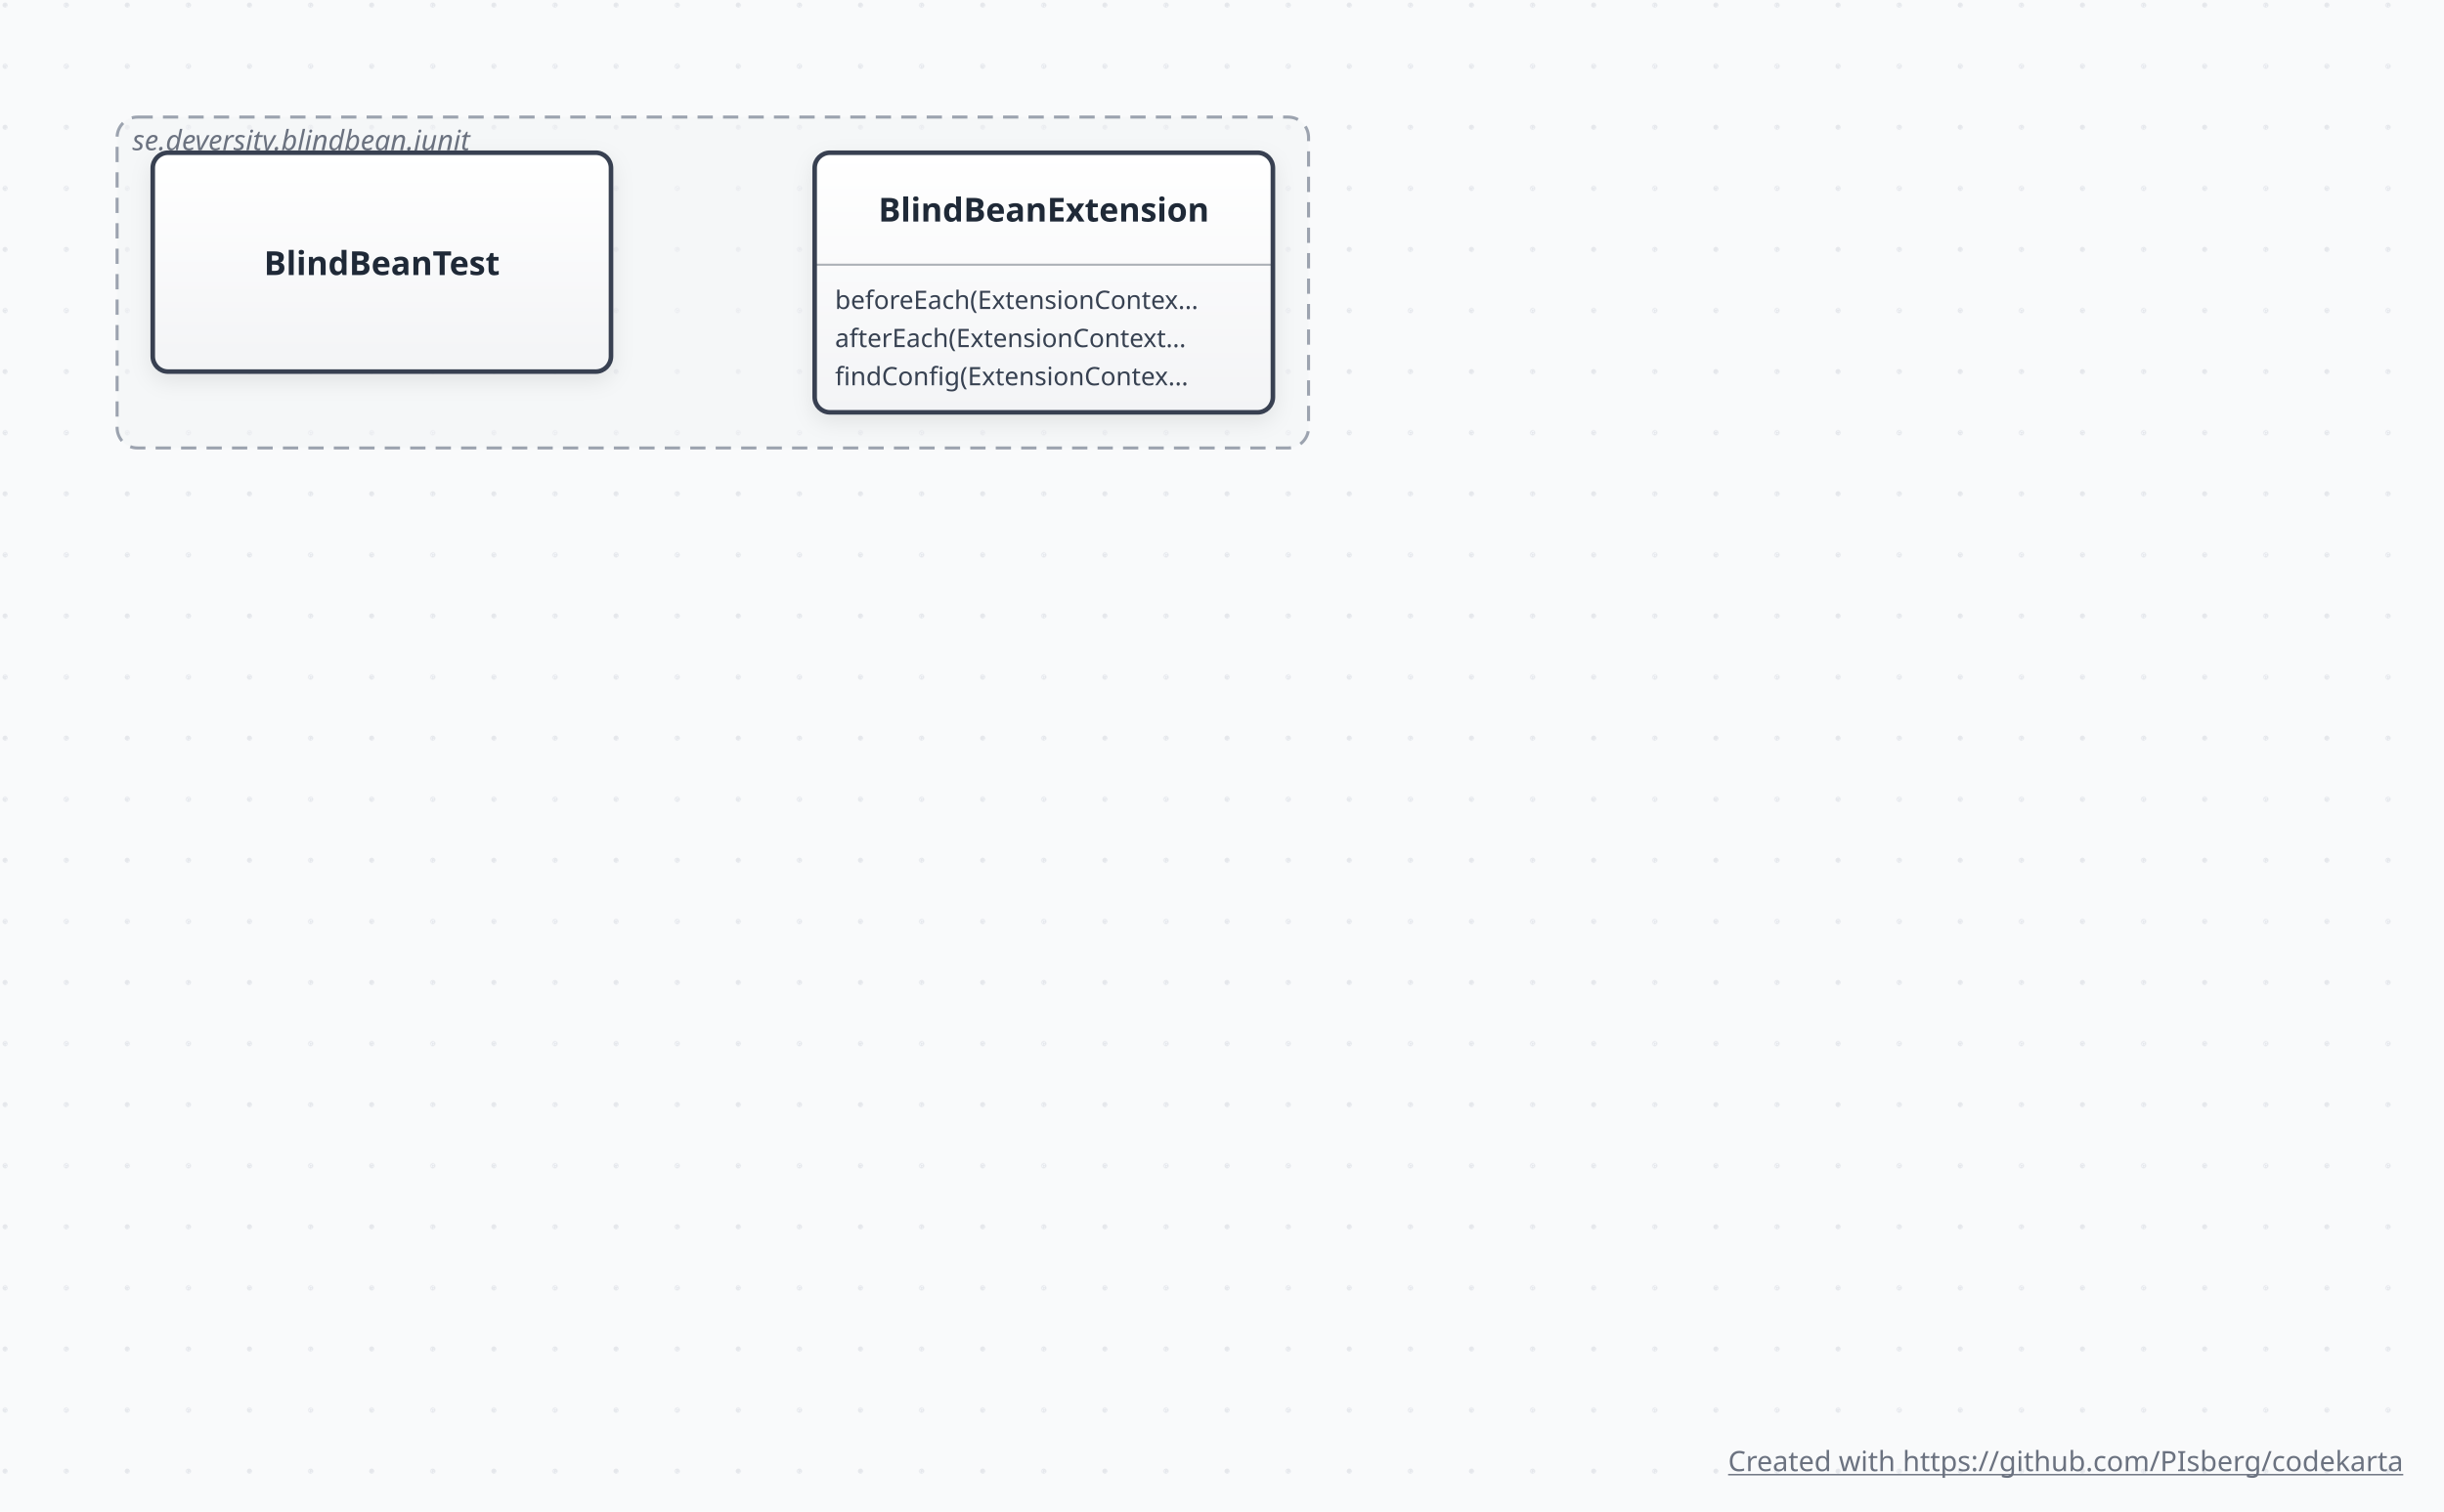
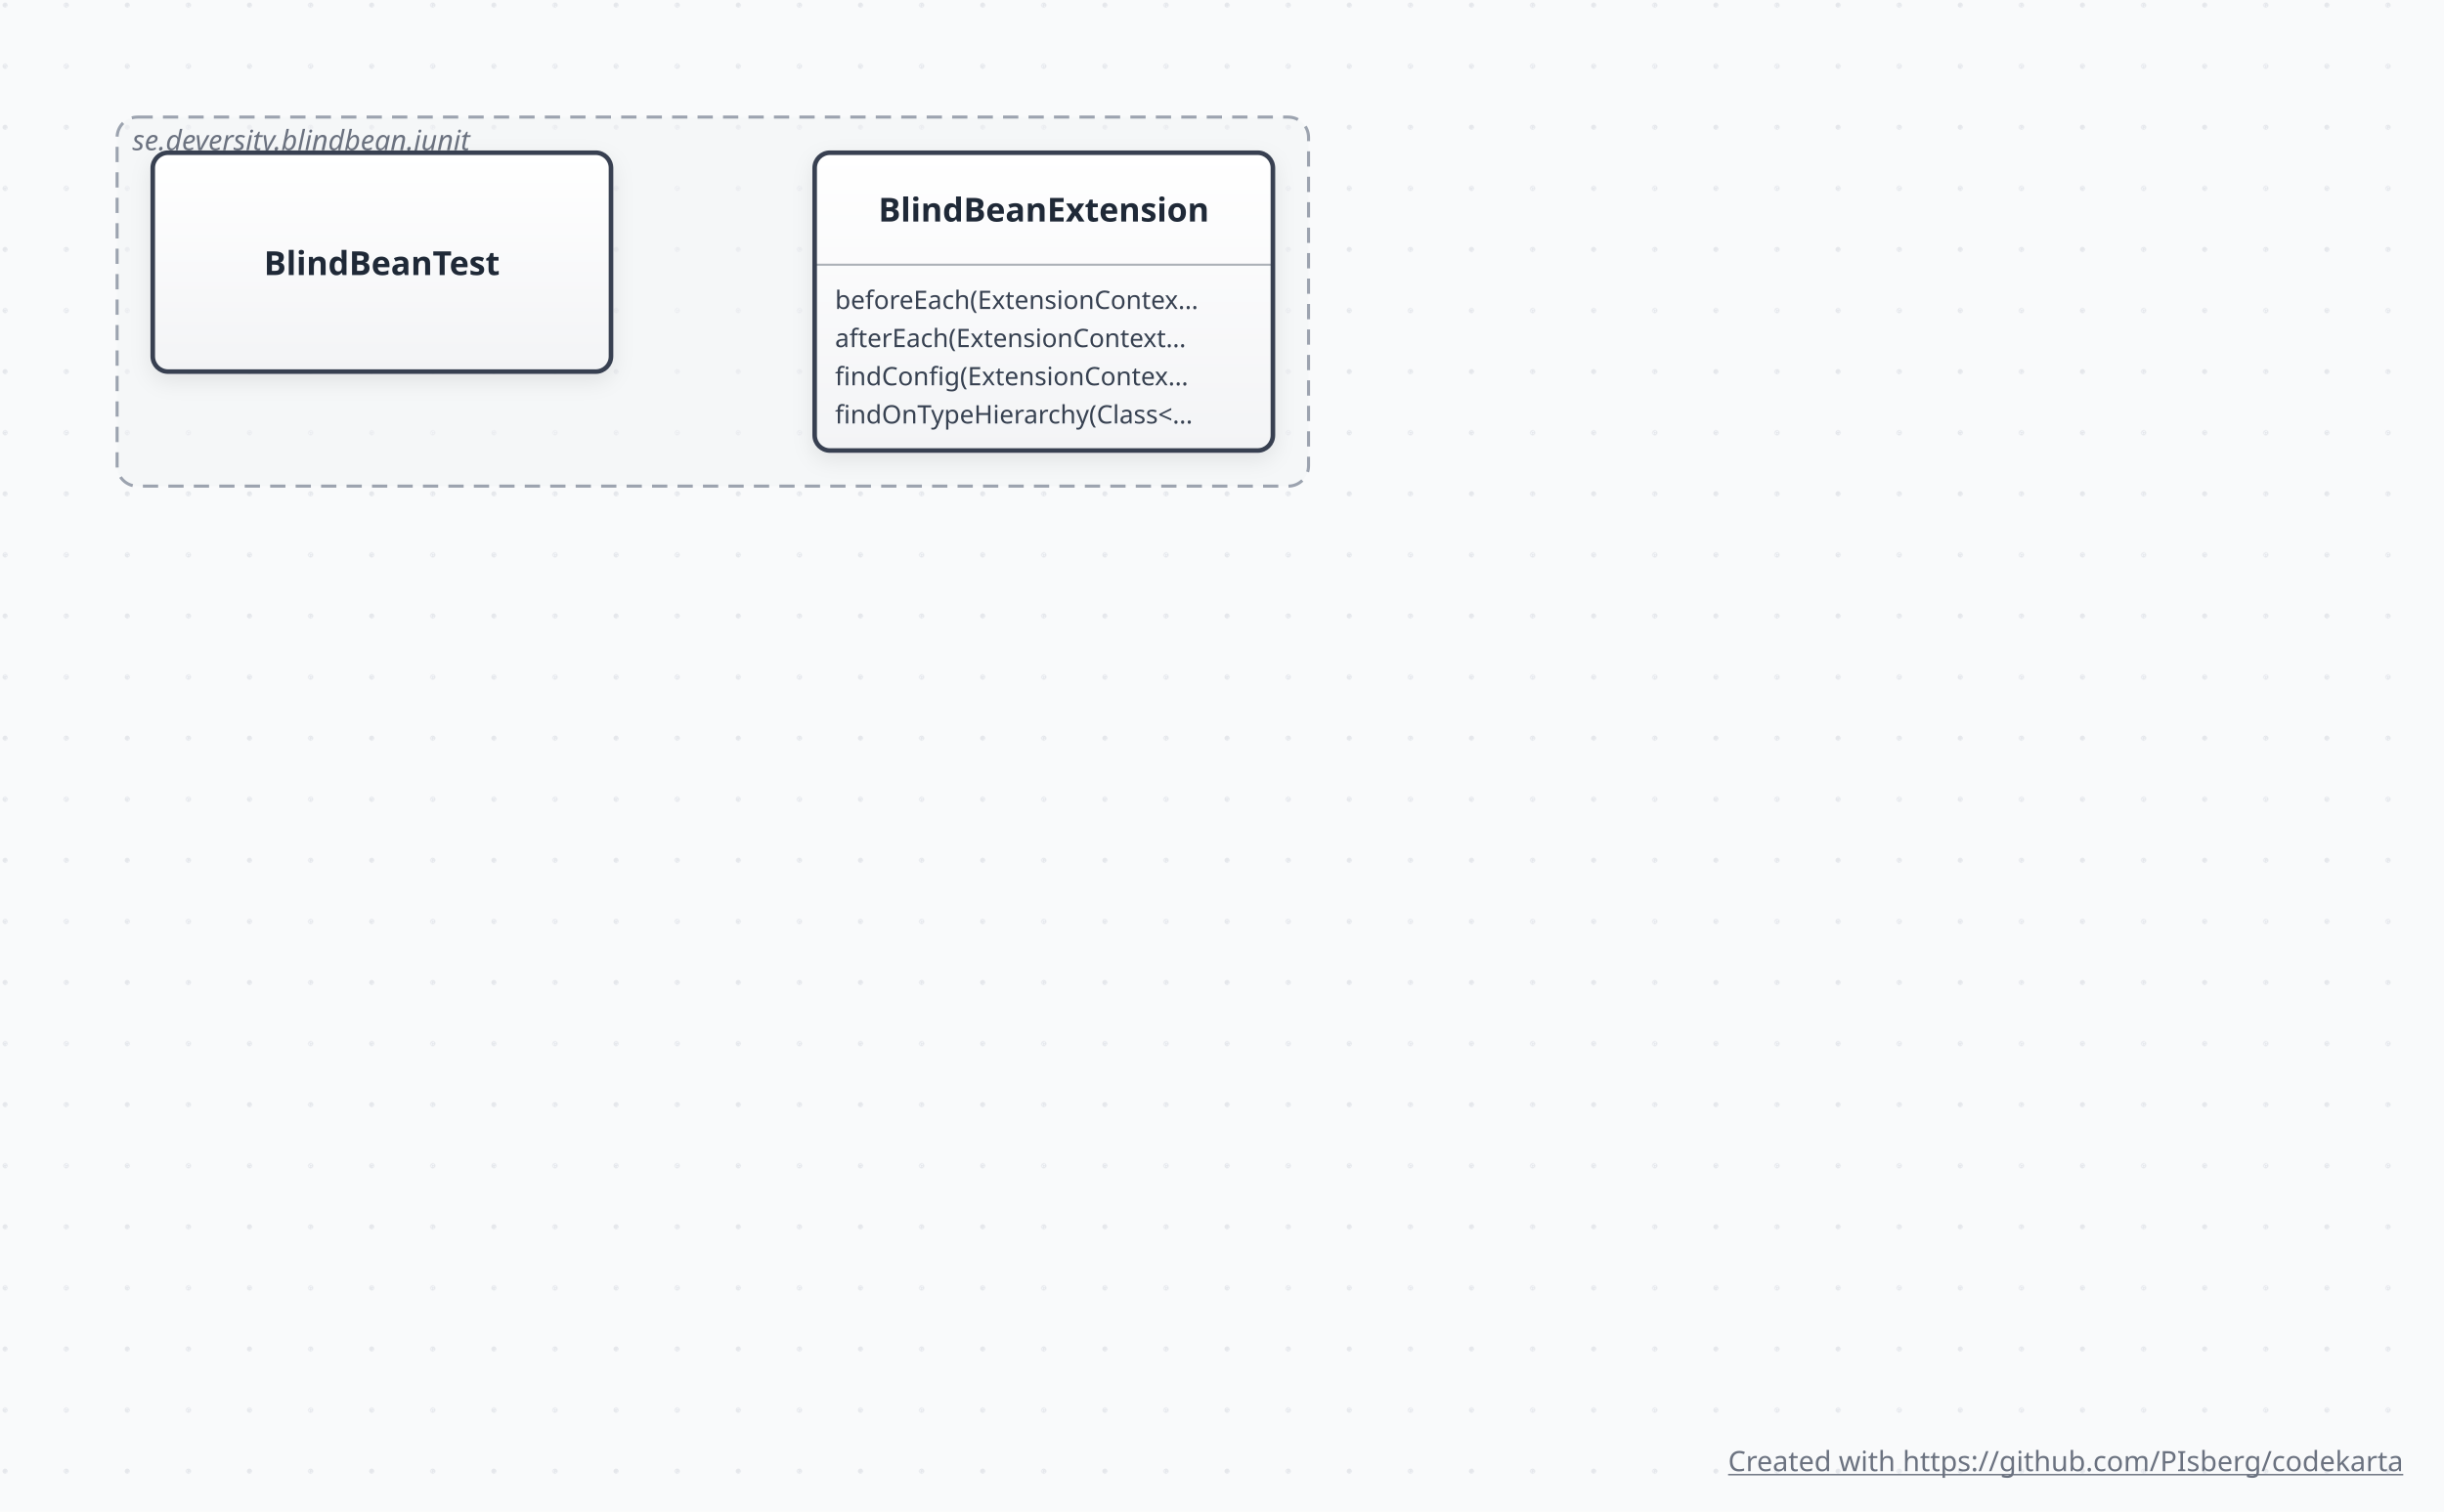
<svg xmlns="http://www.w3.org/2000/svg" width="960" height="594" viewBox="0 0 960 594">
  <defs>
    <style>
svg { font-family: 'Outfit', 'Inter', -apple-system, BlinkMacSystemFont, 'Segoe UI', sans-serif; }
text { font-family: 'Outfit', 'Inter', -apple-system, BlinkMacSystemFont, 'Segoe UI', sans-serif !important; }
.node-rect { transition: filter 0.2s ease, stroke-width 0.2s ease, stroke 0.2s ease; }
.node-rect:hover { stroke-width: 2.2 !important; filter: drop-shadow(0 8px 16px rgba(15, 23, 42, 0.12)) !important; }
.edge-line { stroke-linecap: round; stroke-linejoin: round; transition: stroke-width 0.2s ease; }
.edge-line:hover { stroke-width: 2.5 !important; }
.edge-label { paint-order: stroke; stroke: #f9fafb; stroke-width: 3; font-weight: 500; }
.diagram-attribution { fill: #9ca3af; text-decoration: none; transition: fill 0.2s ease; }
.diagram-attribution:hover { fill: #4b5563; text-decoration: underline; }
.group-rect { transition: stroke-width 0.2s ease; }
.node-label { pointer-events: none; }
</style>
    <filter id="nodeShadow" x="-20%" y="-20%" width="140%" height="140%">
      <feDropShadow dx="0" dy="3" stdDeviation="4" flood-color="#0f172a" flood-opacity="0.08" />
    </filter>
    <linearGradient id="grad-CLASS" x1="0%" y1="0%" x2="0%" y2="100%">
      <stop offset="0%" stop-color="#ffffff" />
      <stop offset="100%" stop-color="#f3f4f6" />
    </linearGradient>
    <linearGradient id="grad-INTERFACE" x1="0%" y1="0%" x2="0%" y2="100%">
      <stop offset="0%" stop-color="#eff6ff" />
      <stop offset="100%" stop-color="#dbeafe" />
    </linearGradient>
    <linearGradient id="grad-MODULE" x1="0%" y1="0%" x2="0%" y2="100%">
      <stop offset="0%" stop-color="#faf5ff" />
      <stop offset="100%" stop-color="#ede9fe" />
    </linearGradient>
    <linearGradient id="grad-METHOD" x1="0%" y1="0%" x2="0%" y2="100%">
      <stop offset="0%" stop-color="#fffbeb" />
      <stop offset="100%" stop-color="#fef3c7" />
    </linearGradient>
    <linearGradient id="grad-PACKAGE" x1="0%" y1="0%" x2="0%" y2="100%">
      <stop offset="0%" stop-color="#ecfdf5" />
      <stop offset="100%" stop-color="#d1fae5" />
    </linearGradient>
    <linearGradient id="grad-EXCEPTION" x1="0%" y1="0%" x2="0%" y2="100%">
      <stop offset="0%" stop-color="#fef2f2" />
      <stop offset="100%" stop-color="#fee2e2" />
    </linearGradient>
    <linearGradient id="grad-STATE" x1="0%" y1="0%" x2="0%" y2="100%">
      <stop offset="0%" stop-color="#f0f9ff" />
      <stop offset="100%" stop-color="#e0f2fe" />
    </linearGradient>
    <pattern id="dotGrid" width="24" height="24" patternUnits="userSpaceOnUse">
      <circle cx="2" cy="2" r="1" fill="#e5e7eb" />
    </pattern>
  </defs>
  <rect width="960" height="594" fill="#f9fafb" />
  <rect width="960" height="594" fill="url(#dotGrid)" />
-   <rect class="group-rect" x="46.0" y="46.0" width="468.0" height="130.0" rx="8" fill="#f3f4f6" fill-opacity="0.5" stroke="#9ca3af" stroke-dasharray="6,4" stroke-width="1.2" />
+   <rect class="group-rect" x="46.0" y="46.0" width="468.0" height="145.0" rx="8" fill="#f3f4f6" fill-opacity="0.5" stroke="#9ca3af" stroke-dasharray="6,4" stroke-width="1.2" />
  <text x="52.0" y="59.0" font-family="sans-serif" font-size="11" fill="#6b7280" font-style="italic">se.deversity.blindbean.junit</text>
  <g id="BlindBeanExtension">
-     <rect class="node-rect" x="320.0" y="60.0" width="180.0" height="102.0" rx="6.0" fill="url(#grad-CLASS)" stroke="#374151" stroke-width="1.8" filter="url(#nodeShadow)" />
+     <rect class="node-rect" x="320.0" y="60.0" width="180.0" height="117.0" rx="6.0" fill="url(#grad-CLASS)" stroke="#374151" stroke-width="1.8" filter="url(#nodeShadow)" />
    <text class="node-label" x="410.0" y="82.0" text-anchor="middle" dominant-baseline="central" font-family="sans-serif" font-size="13.0" font-weight="bold" fill="#1f2937">BlindBeanExtension</text>
    <line x1="320.0" y1="104.0" x2="500.0" y2="104.0" stroke="#374151" stroke-width="0.8" opacity="0.4" />
    <text x="328.0" y="117.5" font-family="sans-serif" font-size="10" fill="#374151" dominant-baseline="central">beforeEach(ExtensionContex…</text>
    <text x="328.0" y="132.5" font-family="sans-serif" font-size="10" fill="#374151" dominant-baseline="central">afterEach(ExtensionContext…</text>
    <text x="328.0" y="147.5" font-family="sans-serif" font-size="10" fill="#374151" dominant-baseline="central">findConfig(ExtensionContex…</text>
+     <text x="328.0" y="162.5" font-family="sans-serif" font-size="10" fill="#374151" dominant-baseline="central">findOnTypeHierarchy(Class&lt;…</text>
  </g>
  <g id="BlindBeanTest">
    <rect class="node-rect" x="60.0" y="60.0" width="180.0" height="86.0" rx="6.0" fill="url(#grad-CLASS)" stroke="#374151" stroke-width="1.8" filter="url(#nodeShadow)" />
    <text class="node-label" x="150.0" y="103.0" text-anchor="middle" dominant-baseline="central" font-family="sans-serif" font-size="13.0" font-weight="bold" fill="#1f2937">BlindBeanTest</text>
  </g>
  <a class="diagram-attribution" href="https://github.com/PIsberg/codekarta" target="_blank" rel="noopener noreferrer">
    <text x="944.0" y="578.0" text-anchor="end" font-family="sans-serif" font-size="11" fill="#6b7280" text-decoration="underline">Created with https://github.com/PIsberg/codekarta</text>
  </a>
</svg>
